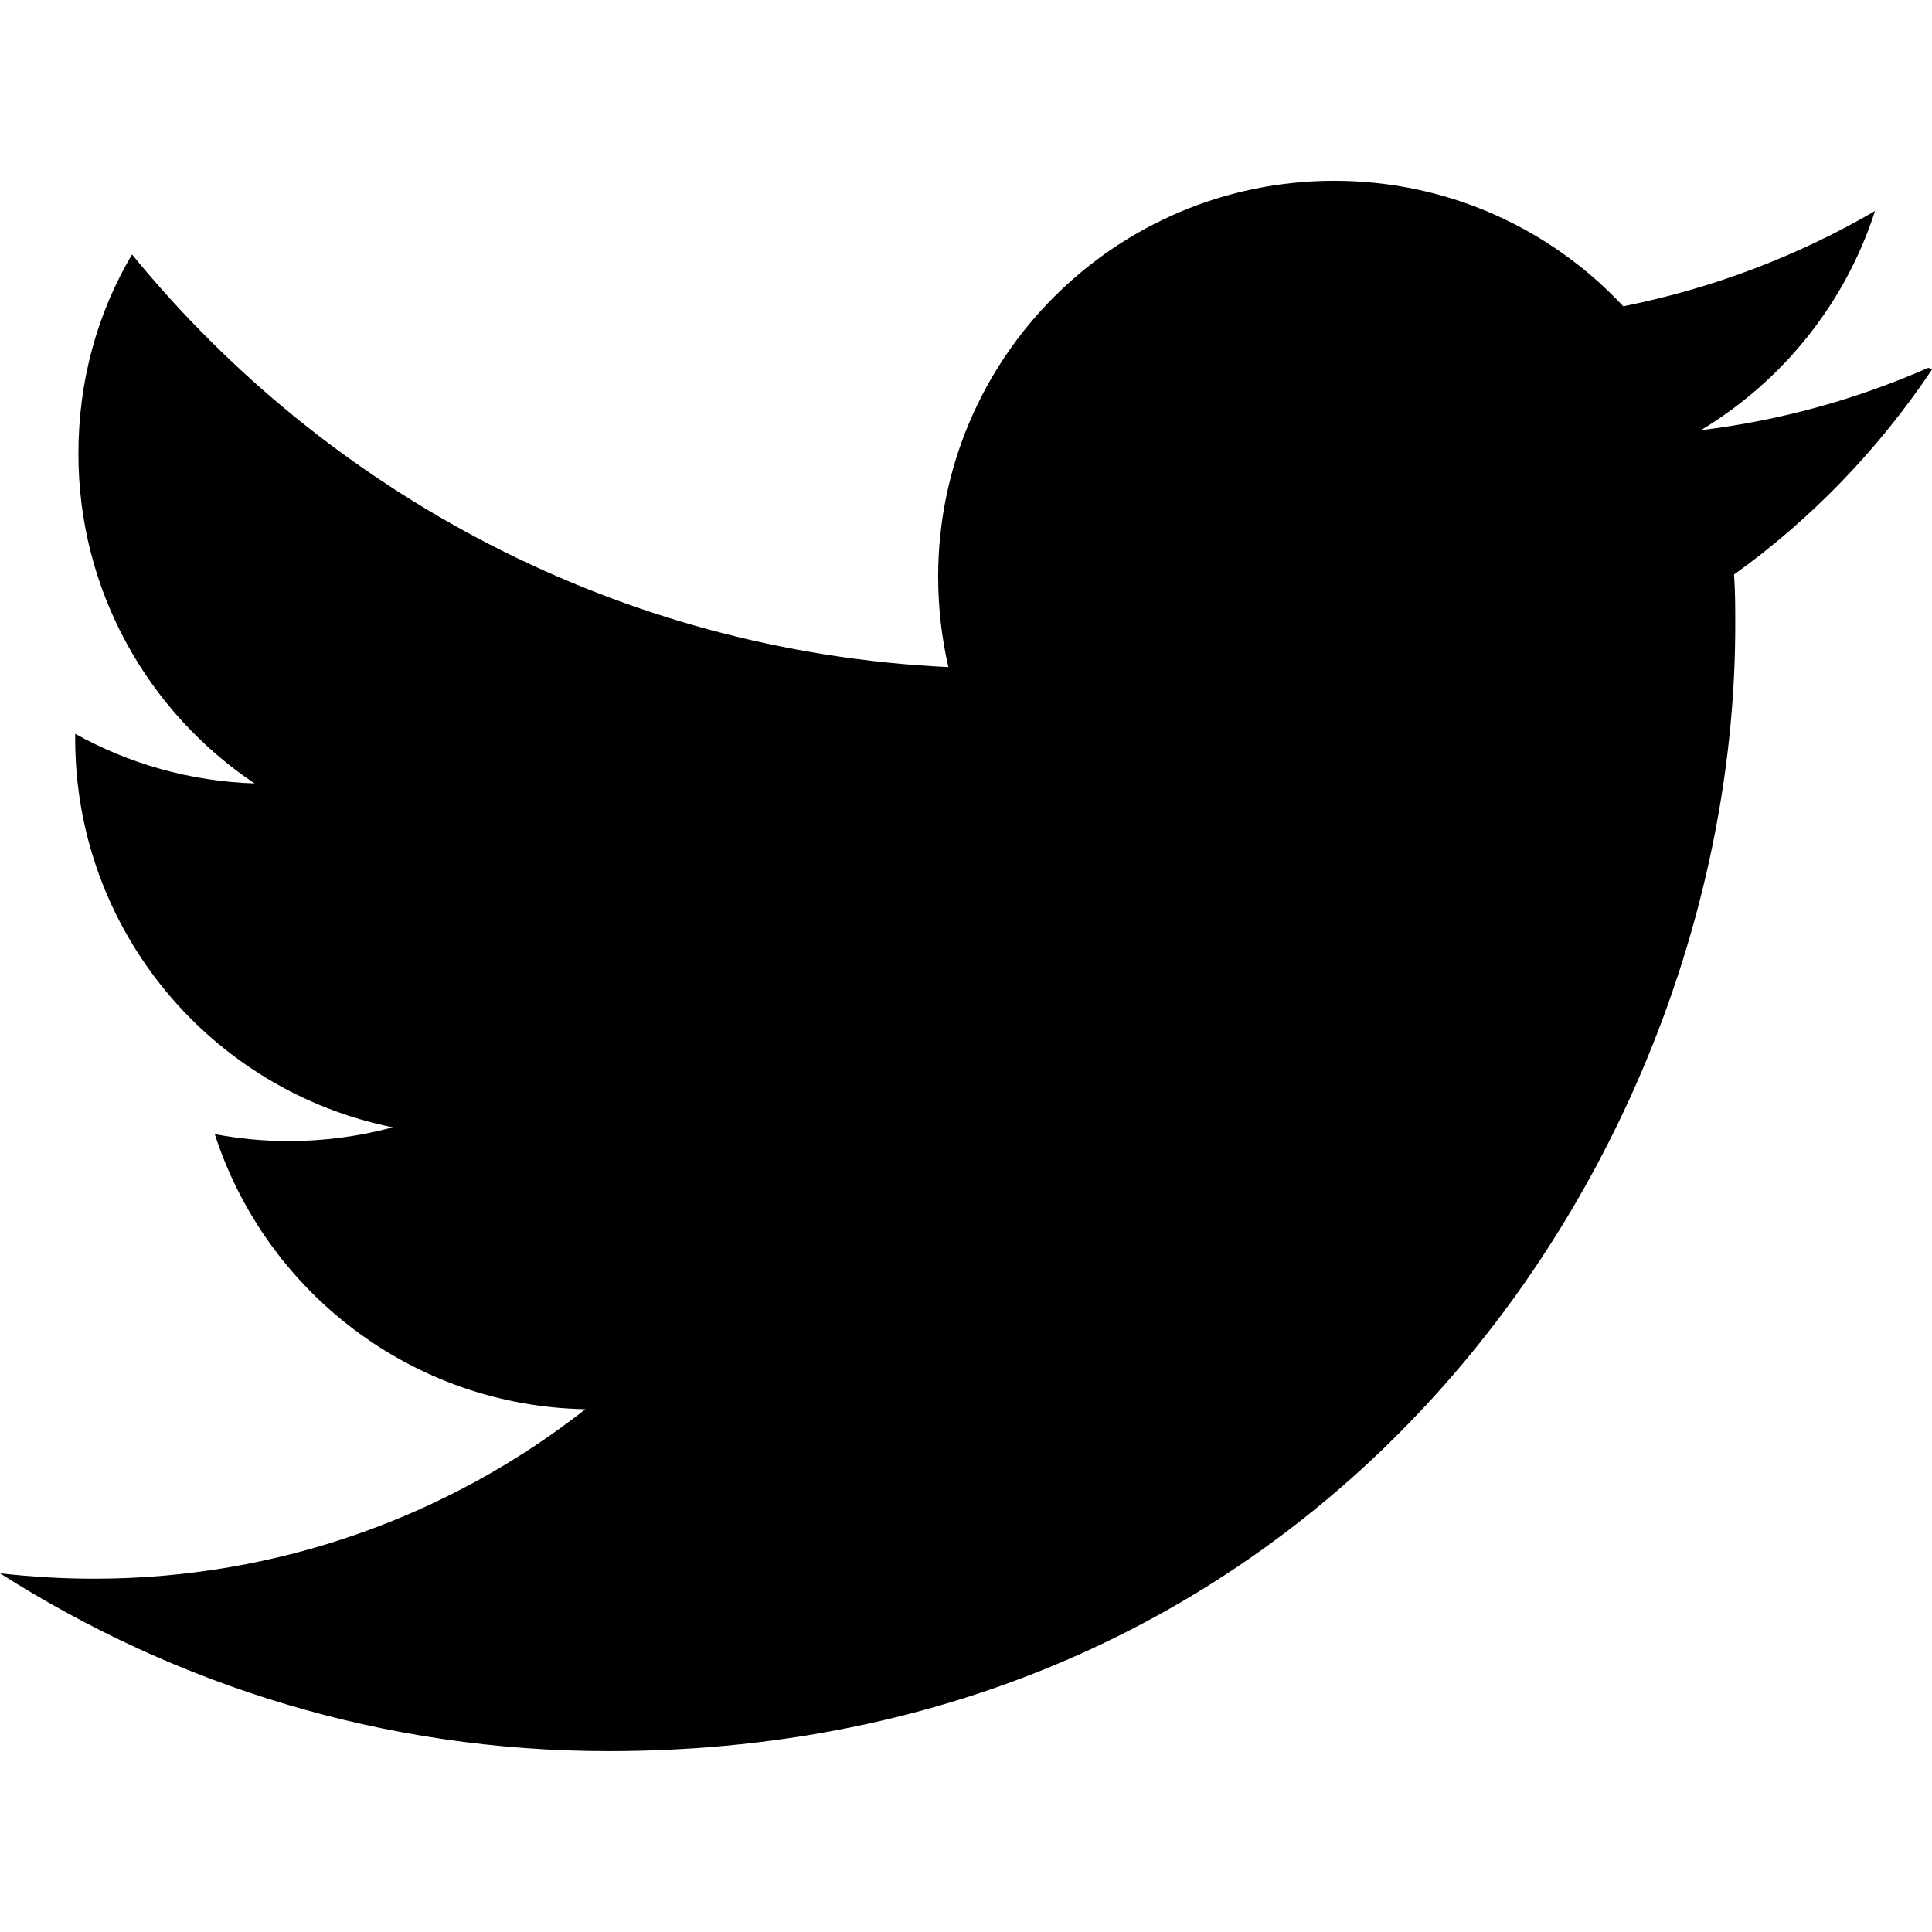
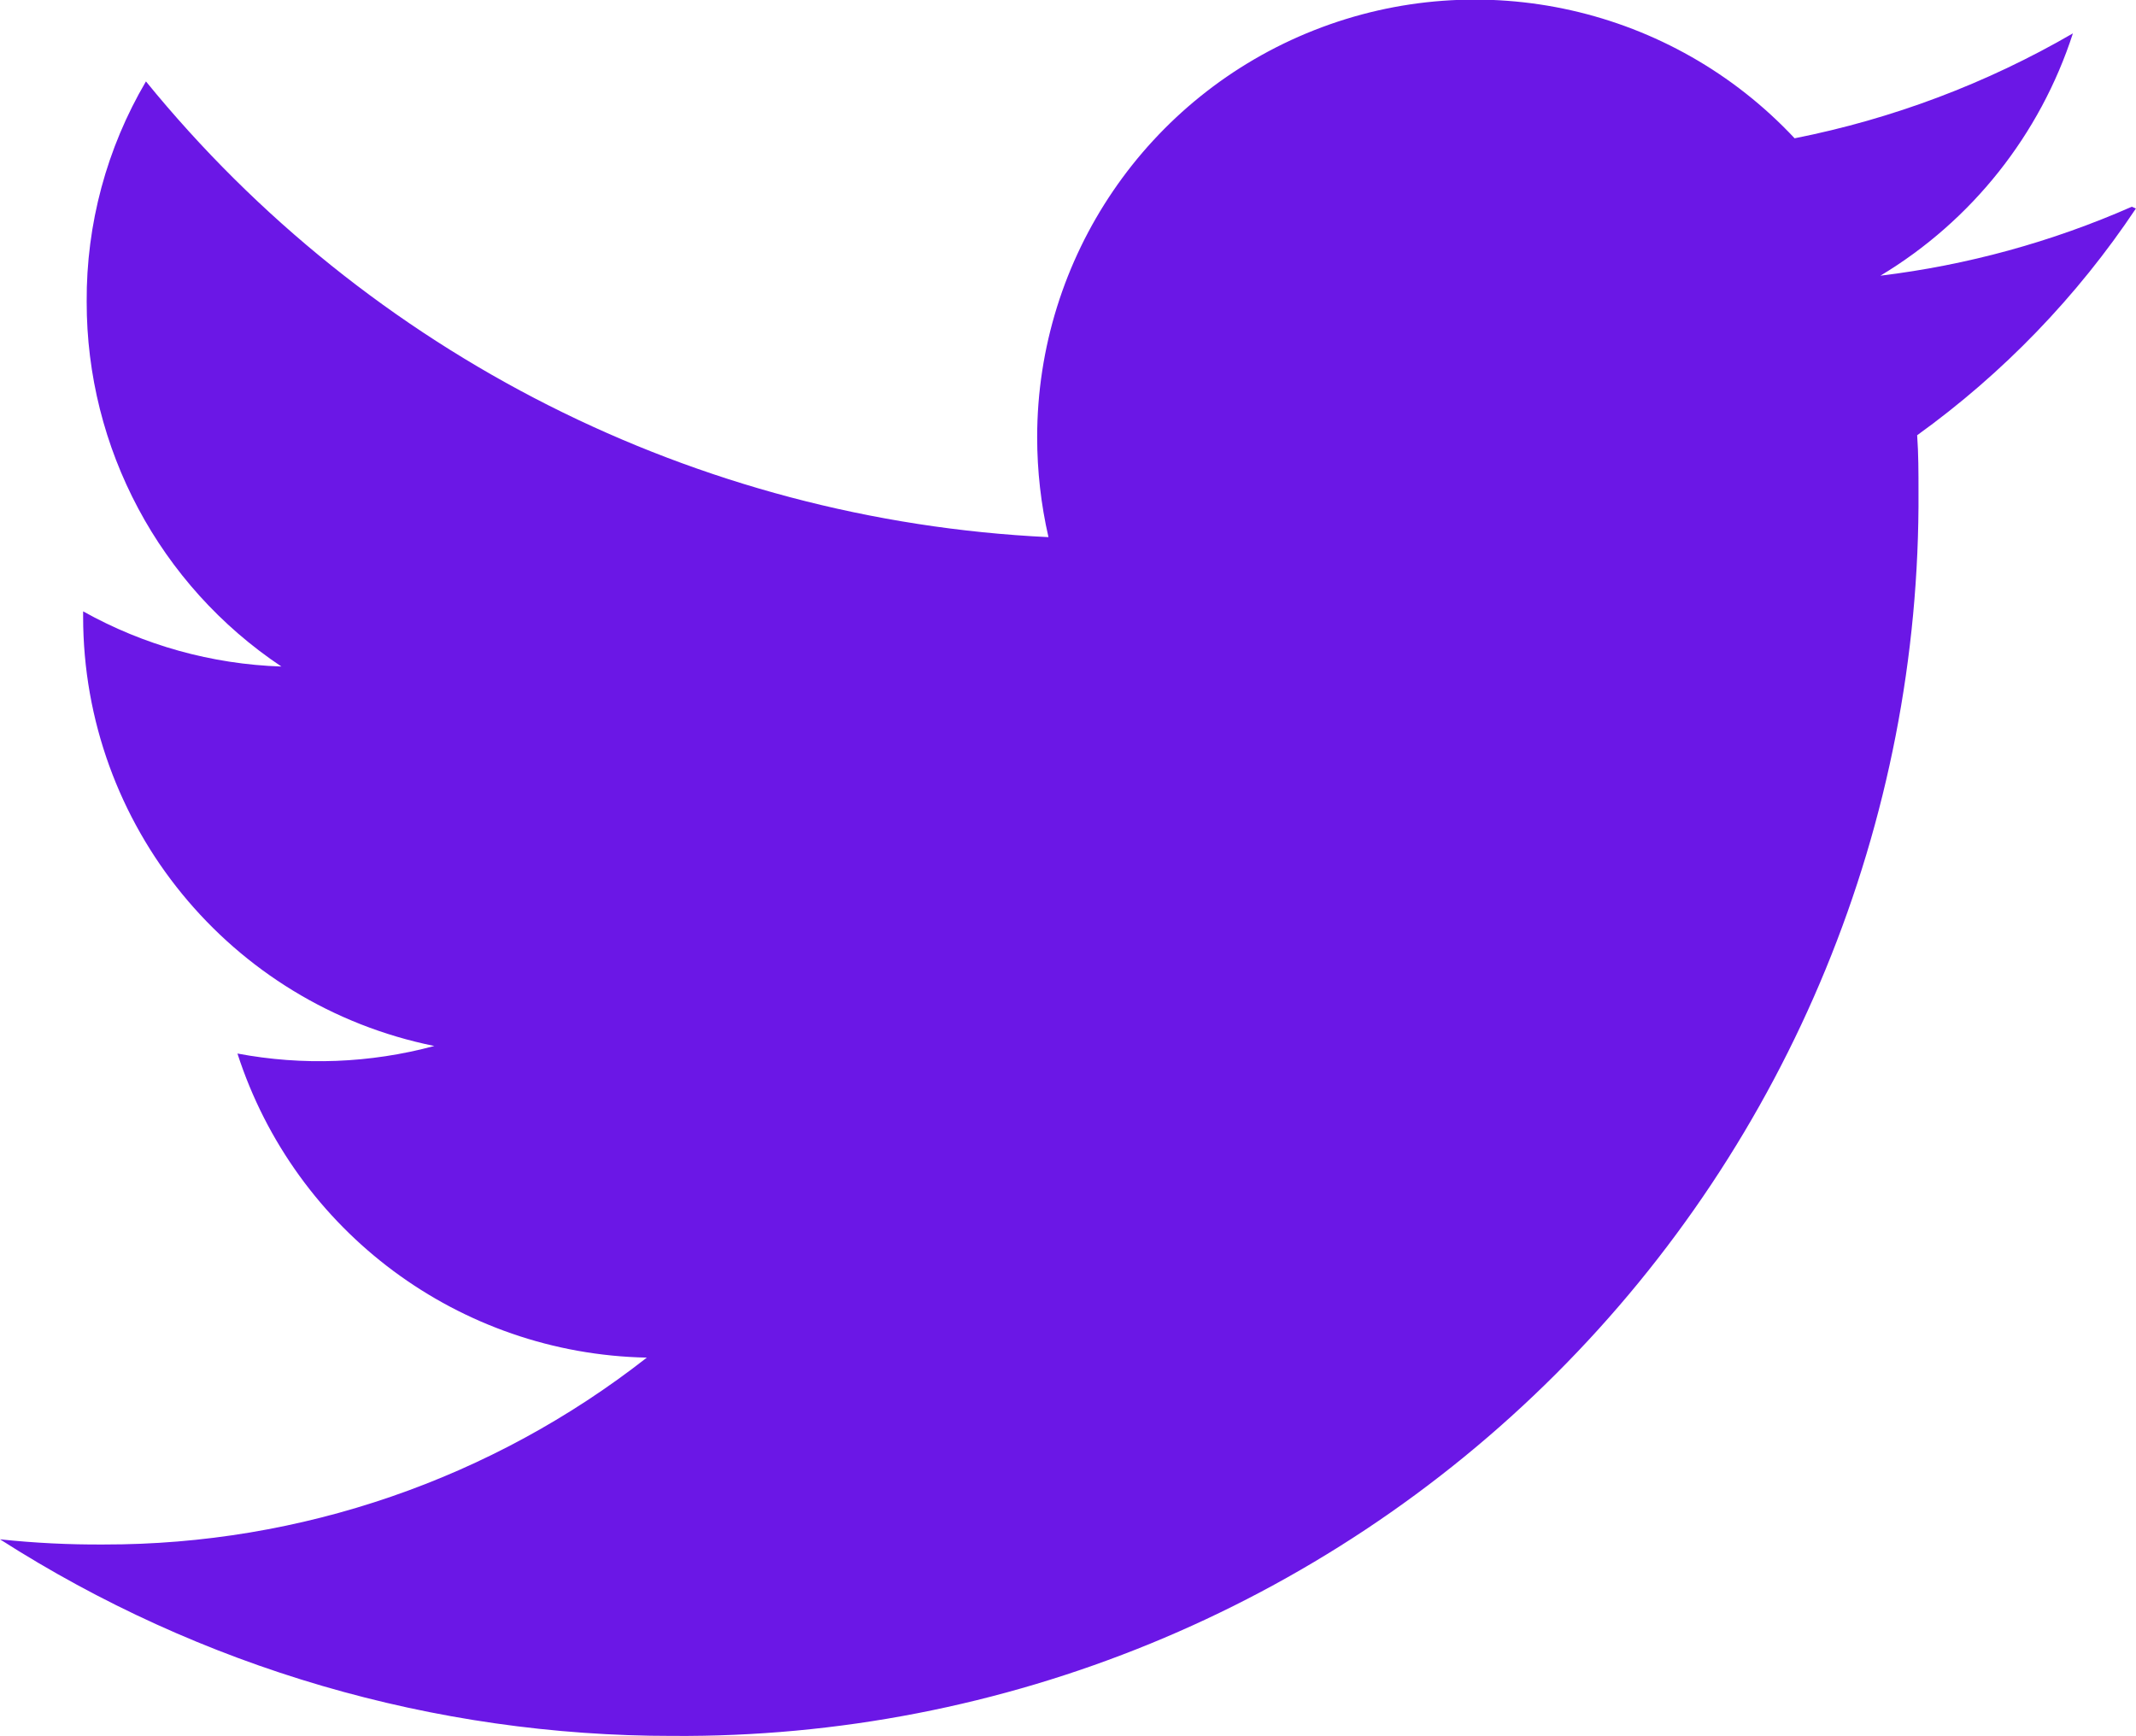
- <svg xmlns="http://www.w3.org/2000/svg" role="img" viewBox="0 0 24 24">
-   <path d="M23.954 4.569c-.885.389-1.83.654-2.825.775 1.014-.611 1.794-1.574 2.163-2.723-.951.555-2.005.959-3.127 1.184-.896-.959-2.173-1.559-3.591-1.559-2.717 0-4.92 2.203-4.92 4.917 0 .39.045.765.127 1.124C7.691 8.094 4.066 6.13 1.64 3.161c-.427.722-.666 1.561-.666 2.475 0 1.71.87 3.213 2.188 4.096-.807-.026-1.566-.248-2.228-.616v.061c0 2.385 1.693 4.374 3.946 4.827-.413.111-.849.171-1.296.171-.314 0-.615-.03-.916-.086.631 1.953 2.445 3.377 4.604 3.417-1.68 1.319-3.809 2.105-6.102 2.105-.39 0-.779-.023-1.17-.067 2.189 1.394 4.768 2.209 7.557 2.209 9.054 0 13.999-7.496 13.999-13.986 0-.209 0-.42-.015-.63.961-.689 1.8-1.56 2.46-2.548l-.047-.02z" />
+ <svg xmlns="http://www.w3.org/2000/svg" width="24.001" height="19.507" viewBox="0 0 24.001 19.507">
+   <path id="twitter" d="M23.954,4.569a10,10,0,0,1-2.825.775,4.958,4.958,0,0,0,2.163-2.723A10.163,10.163,0,0,1,20.165,3.8a4.919,4.919,0,0,0-8.511,3.358,5.035,5.035,0,0,0,.127,1.124A13.935,13.935,0,0,1,1.64,3.161,4.822,4.822,0,0,0,.974,5.636a4.921,4.921,0,0,0,2.188,4.1A4.9,4.9,0,0,1,.934,9.116v.061A4.923,4.923,0,0,0,4.88,14a4.965,4.965,0,0,1-2.212.085,4.937,4.937,0,0,0,4.6,3.417,9.868,9.868,0,0,1-6.1,2.1A10.444,10.444,0,0,1,0,19.544a14,14,0,0,0,7.557,2.209,13.9,13.9,0,0,0,14-13.986c0-.209,0-.42-.015-.63A9.936,9.936,0,0,0,24,4.589l-.047-.02Z" transform="translate(0 -2.246)" fill="#6b17e6" />
</svg>
